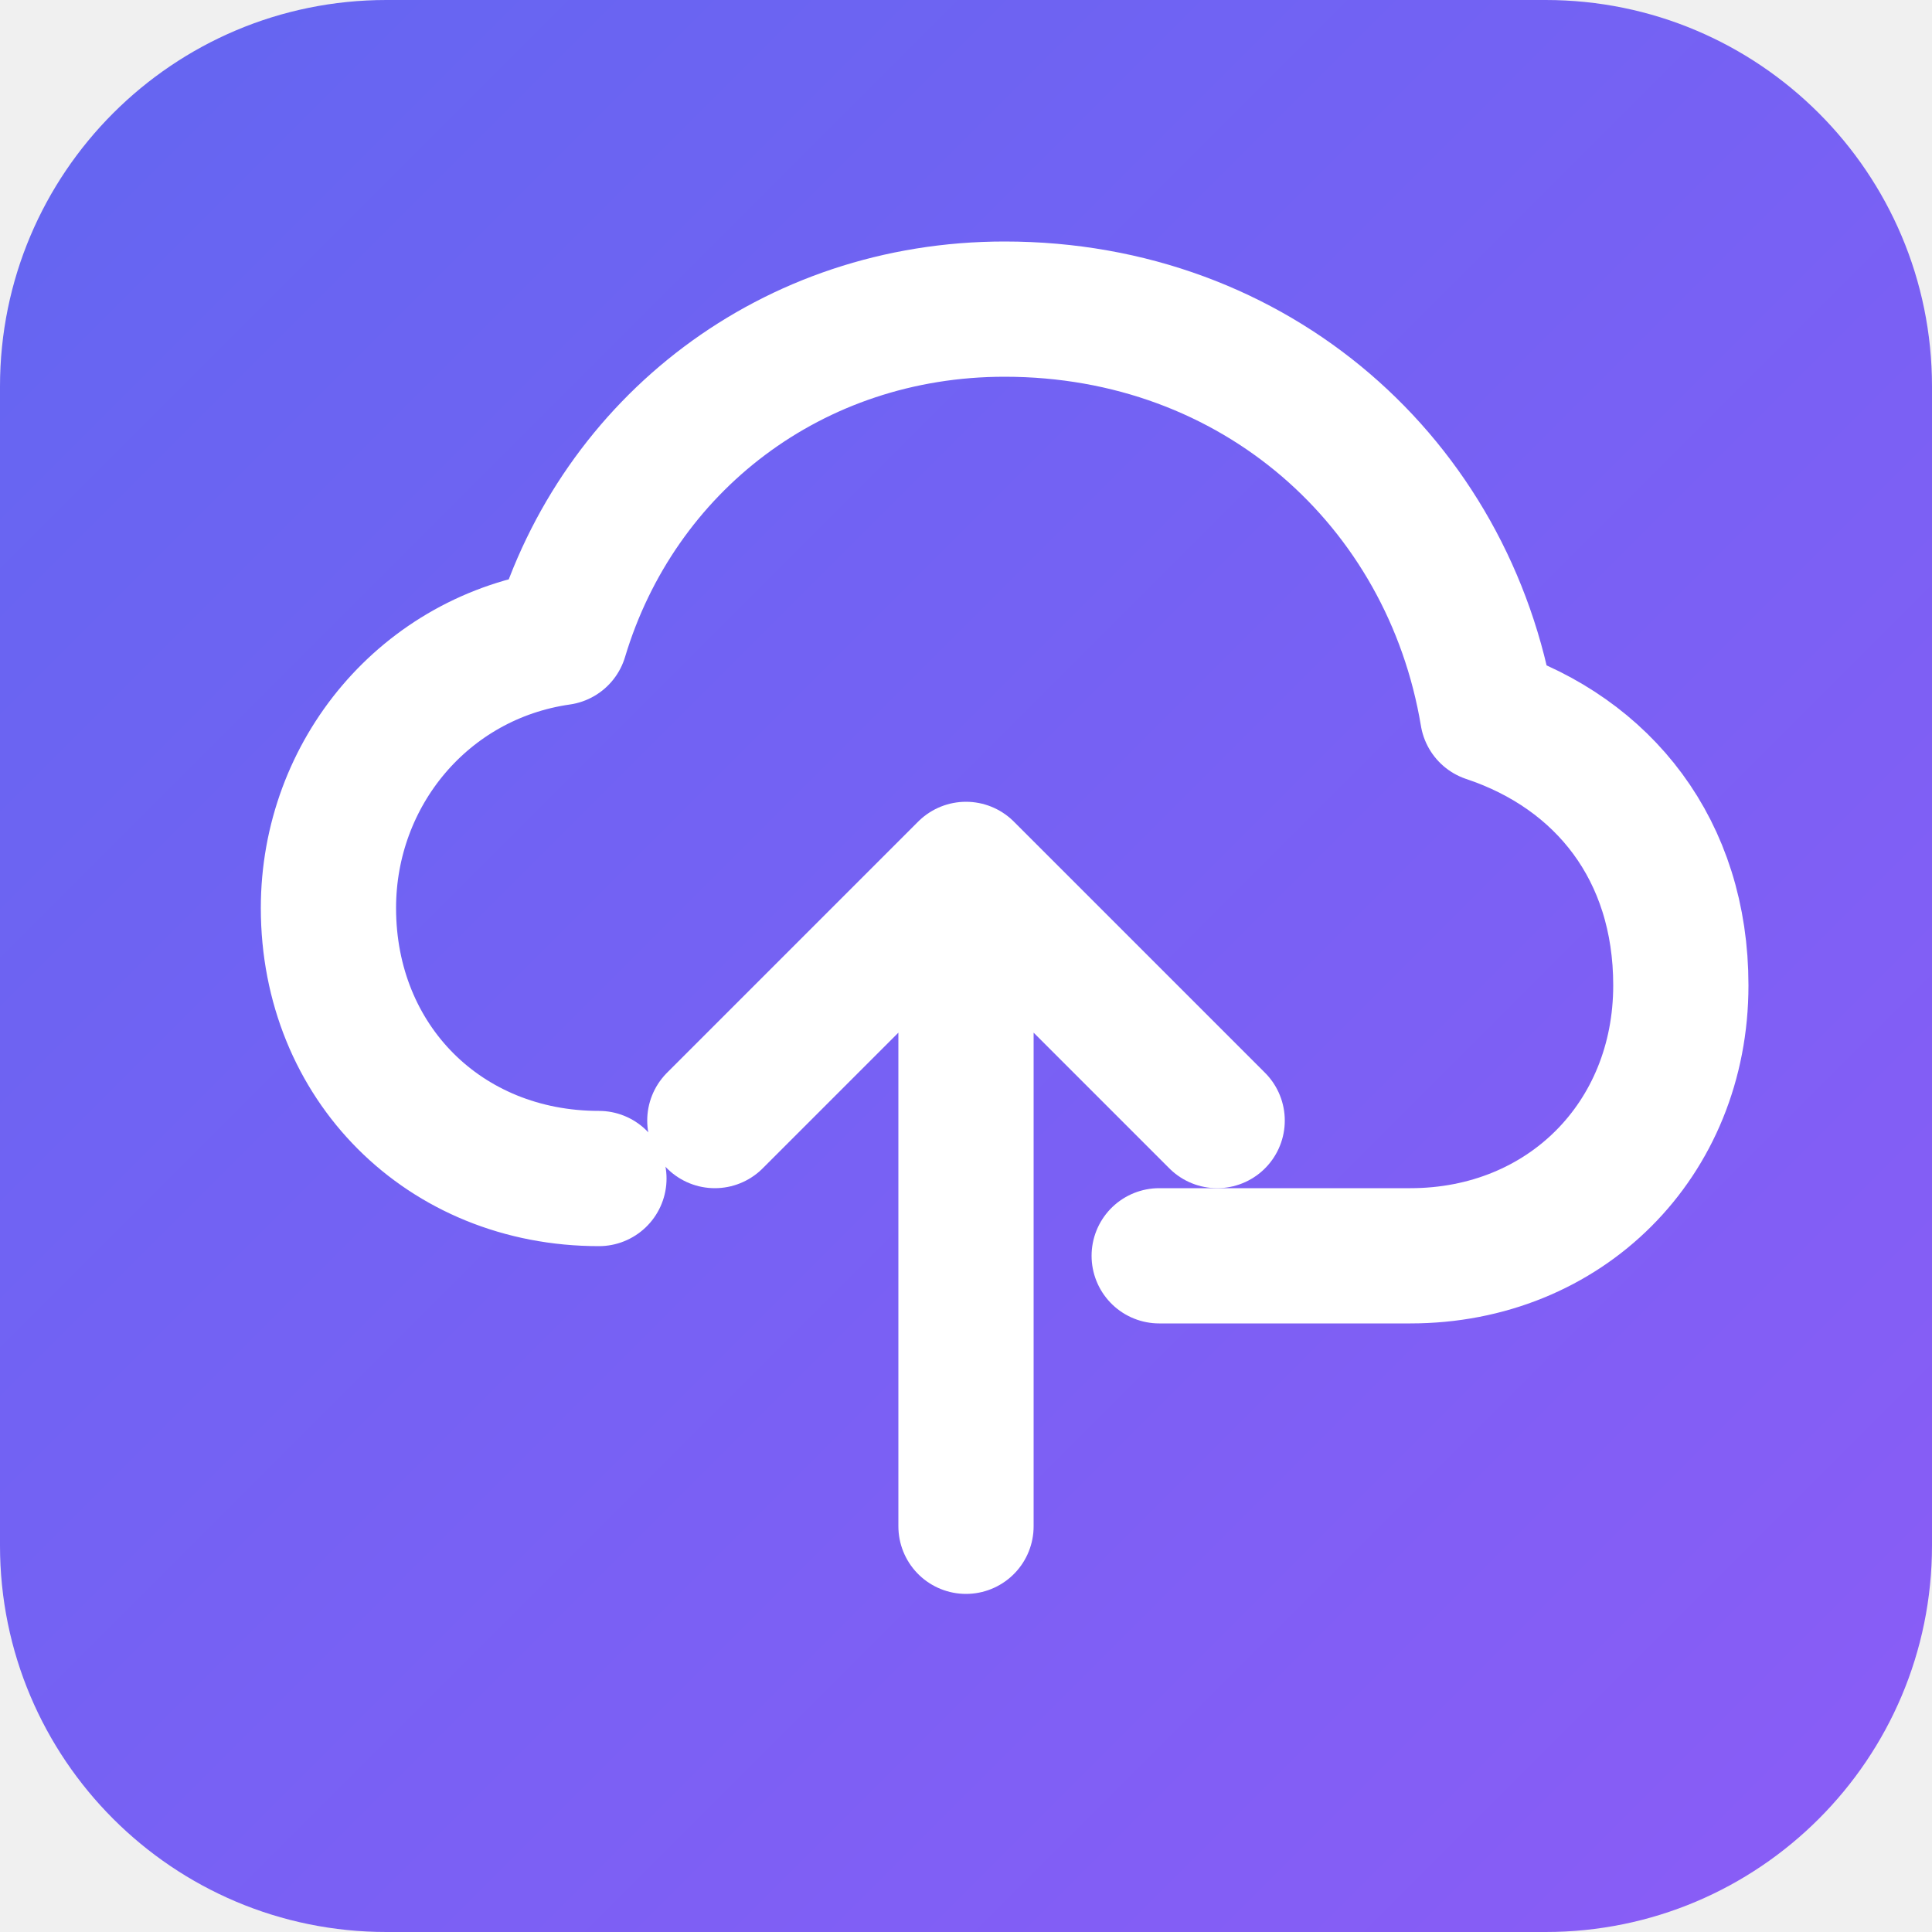
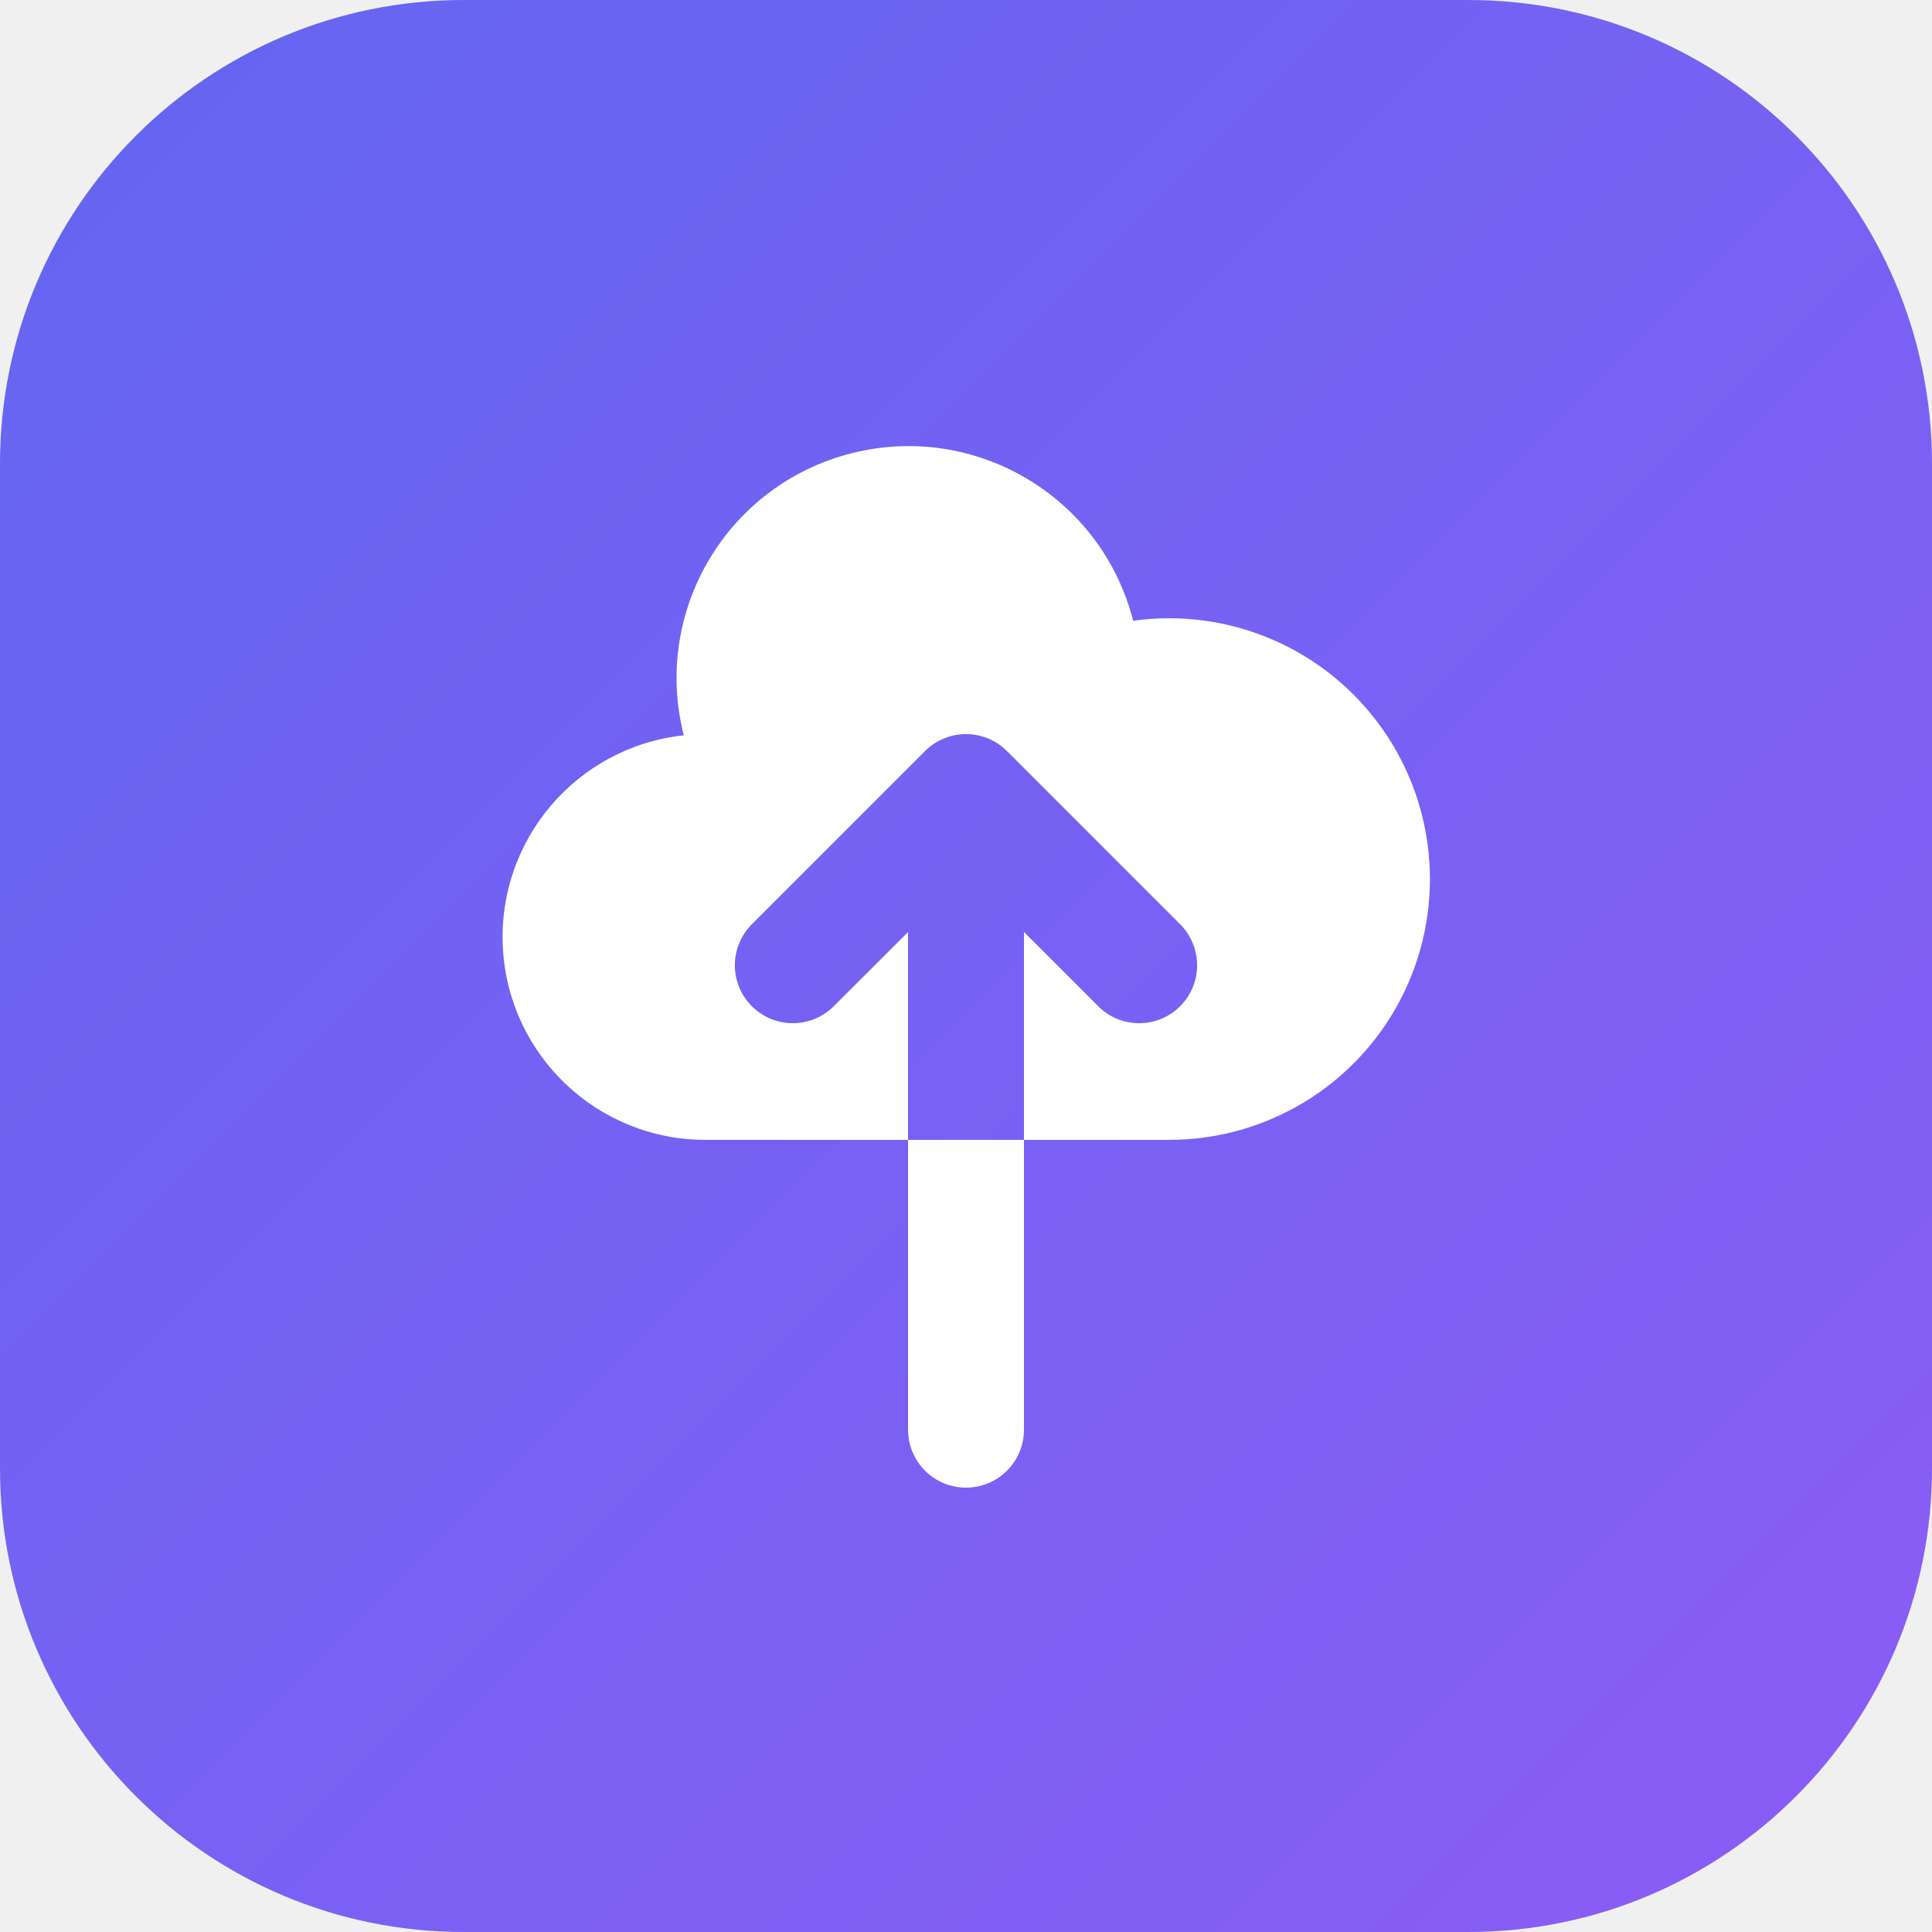
<svg xmlns="http://www.w3.org/2000/svg" viewBox="0 0 100 100" fill="none">
  <defs>
    <linearGradient id="grad" x1="0%" y1="0%" x2="100%" y2="100%">
      <stop offset="0%" style="stop-color:#6366f1;stop-opacity:1" />
      <stop offset="100%" style="stop-color:#8b5cf6;stop-opacity:1" />
    </linearGradient>
  </defs>
-   <rect width="100" height="100" rx="20" fill="url(#grad)" />
-   <path d="M31 61c-8 0-14-6-14-14 0-7 5-13 12-14 3-10 12-17 23-17 13 0 23 9 25 21 6 2 10 7 10 14 0 8-6 14-14 14H60" stroke="white" stroke-width="7" fill="none" stroke-linecap="round" stroke-linejoin="round" />
-   <path d="M50 79V45M37 58l13-13 13 13" stroke="white" stroke-width="7" fill="none" stroke-linecap="round" stroke-linejoin="round" />
+   <rect width="100" height="100" rx="24" fill="url(#grad)" />
+   <g transform="translate(20 20) scale(3)" fill="white">
+     <path d="M5.5 13a3.5 3.5 0 01-.369-6.98 4 4 0 117.753-1.977A4.5 4.5 0 1113.5 13H11V9.413l1.293 1.293a1 1 0 001.414-1.414l-3-3a1 1 0 00-1.414 0l-3 3a1 1 0 001.414 1.414L9 9.414V13H5.5z" />
+     <path d="M9 13h2v5a1 1 0 11-2 0v-5z" />
+   </g>
</svg>
